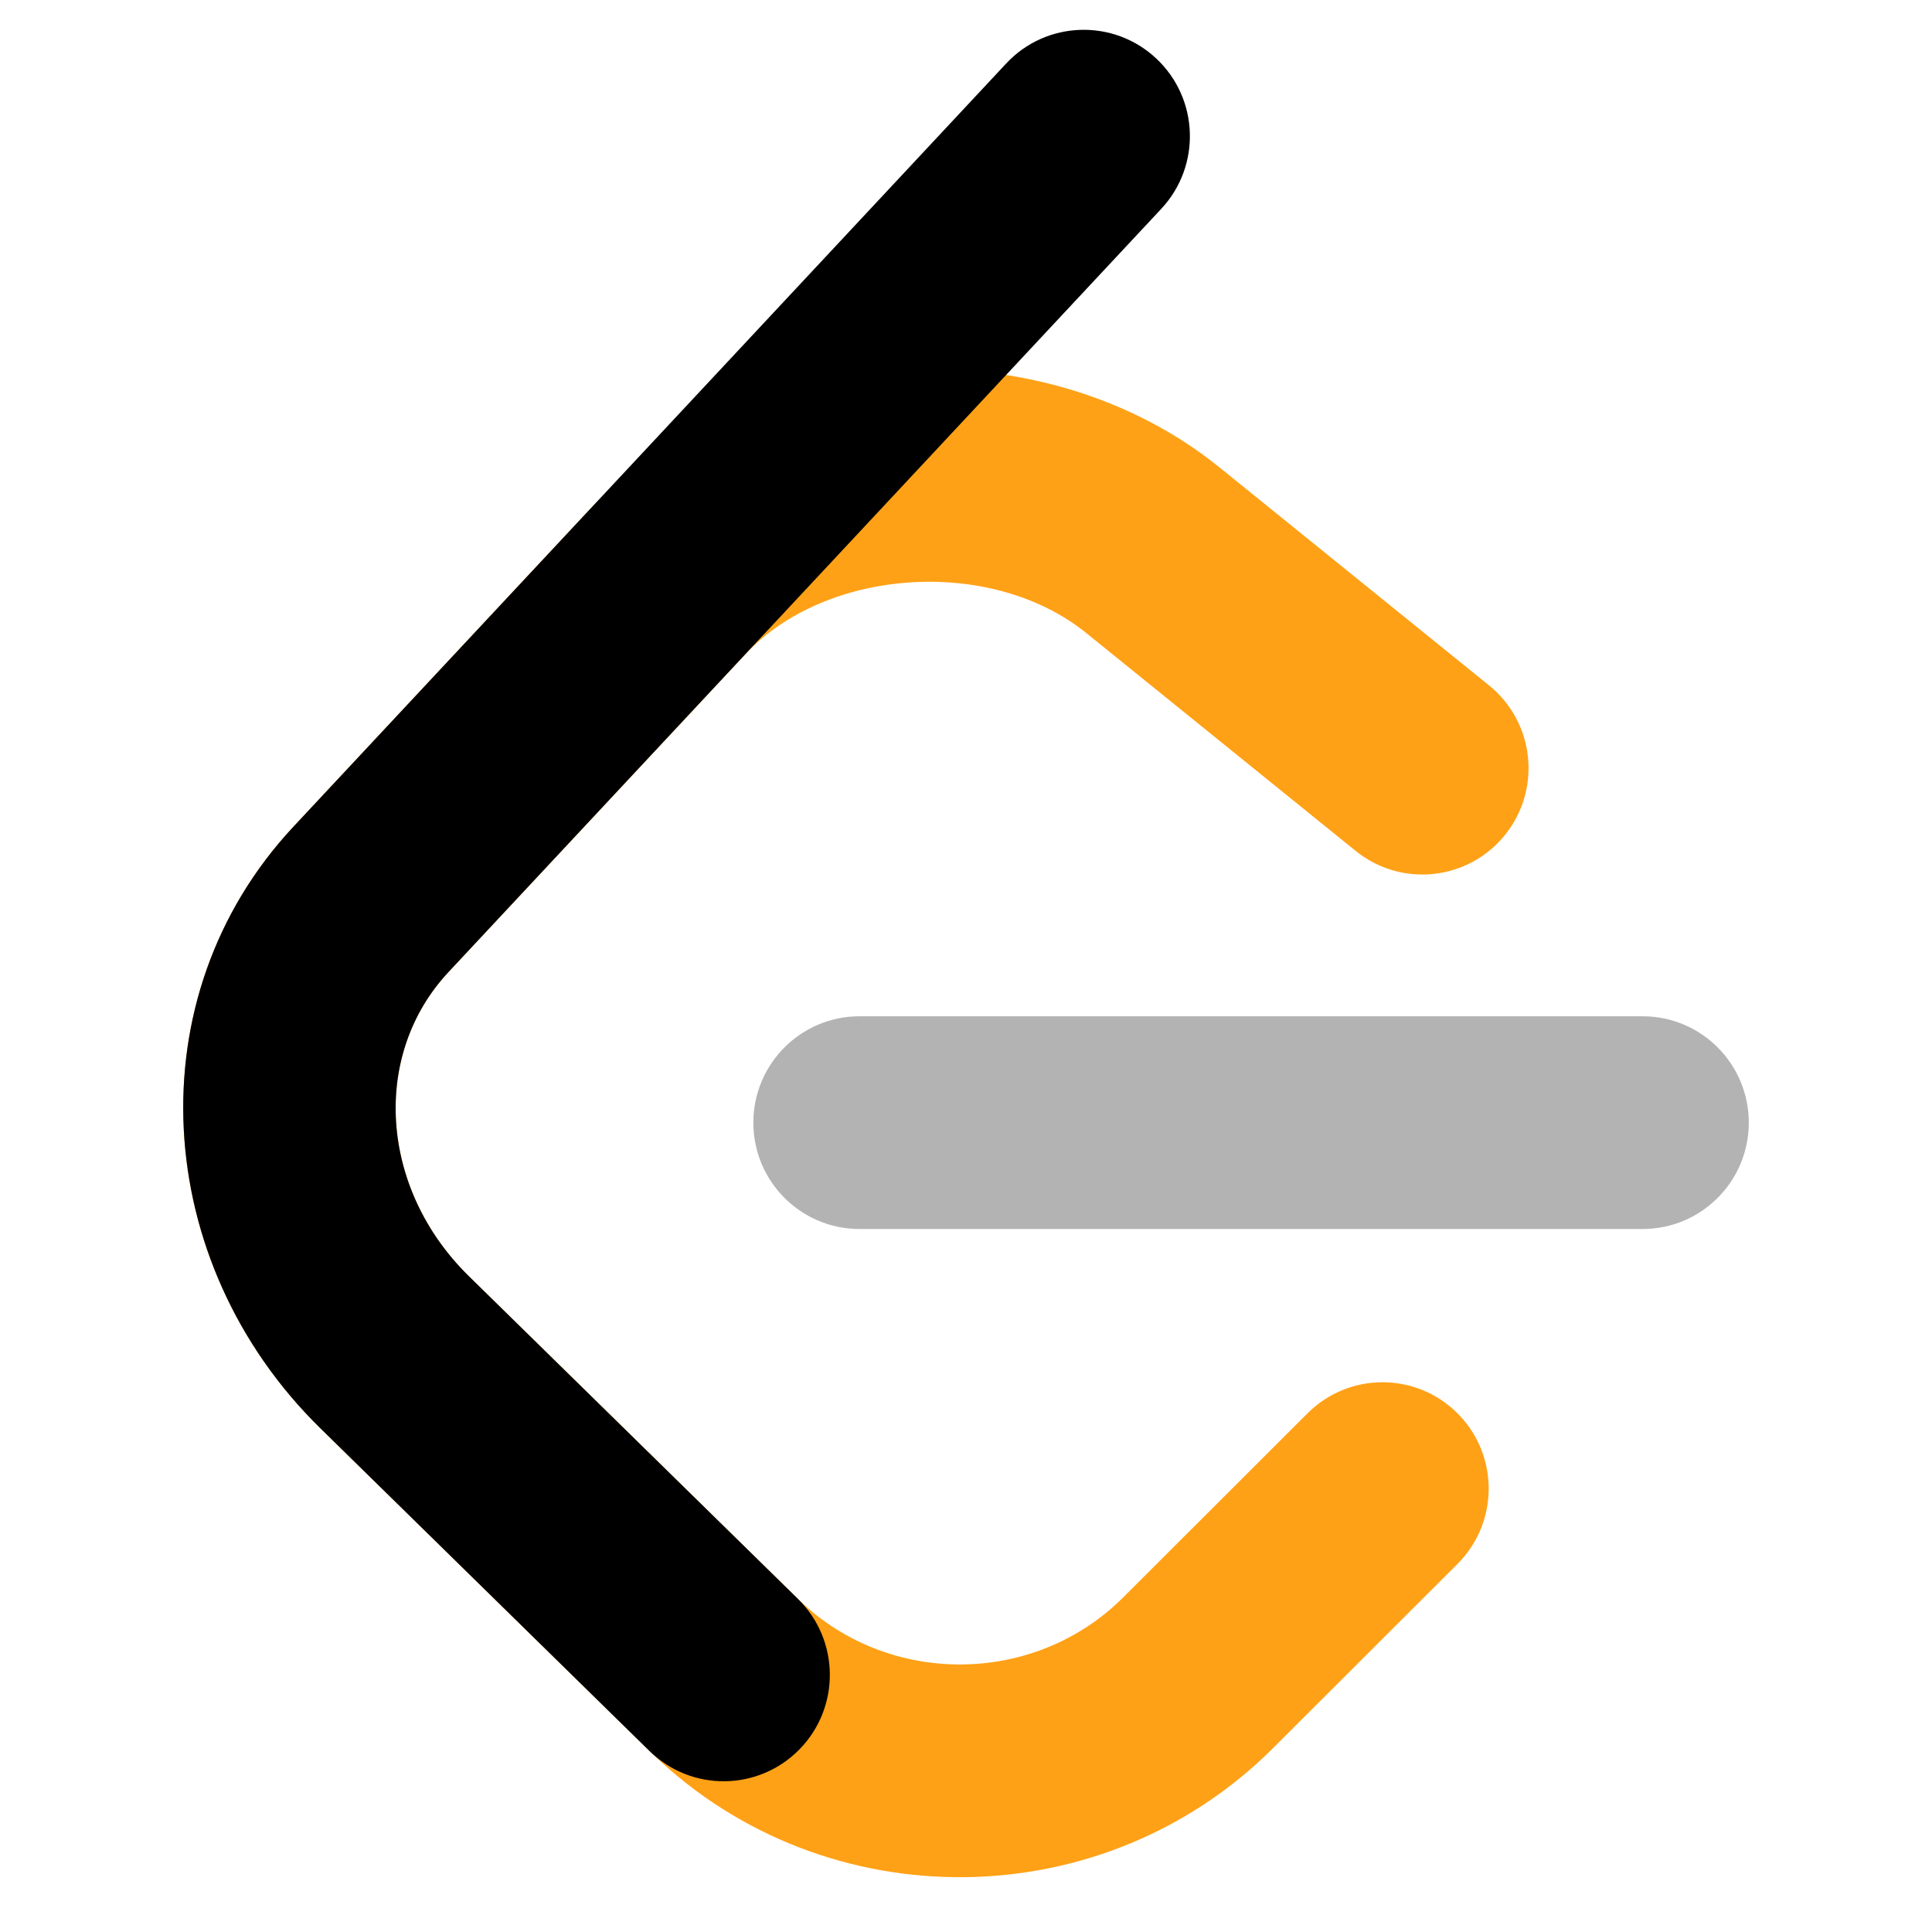
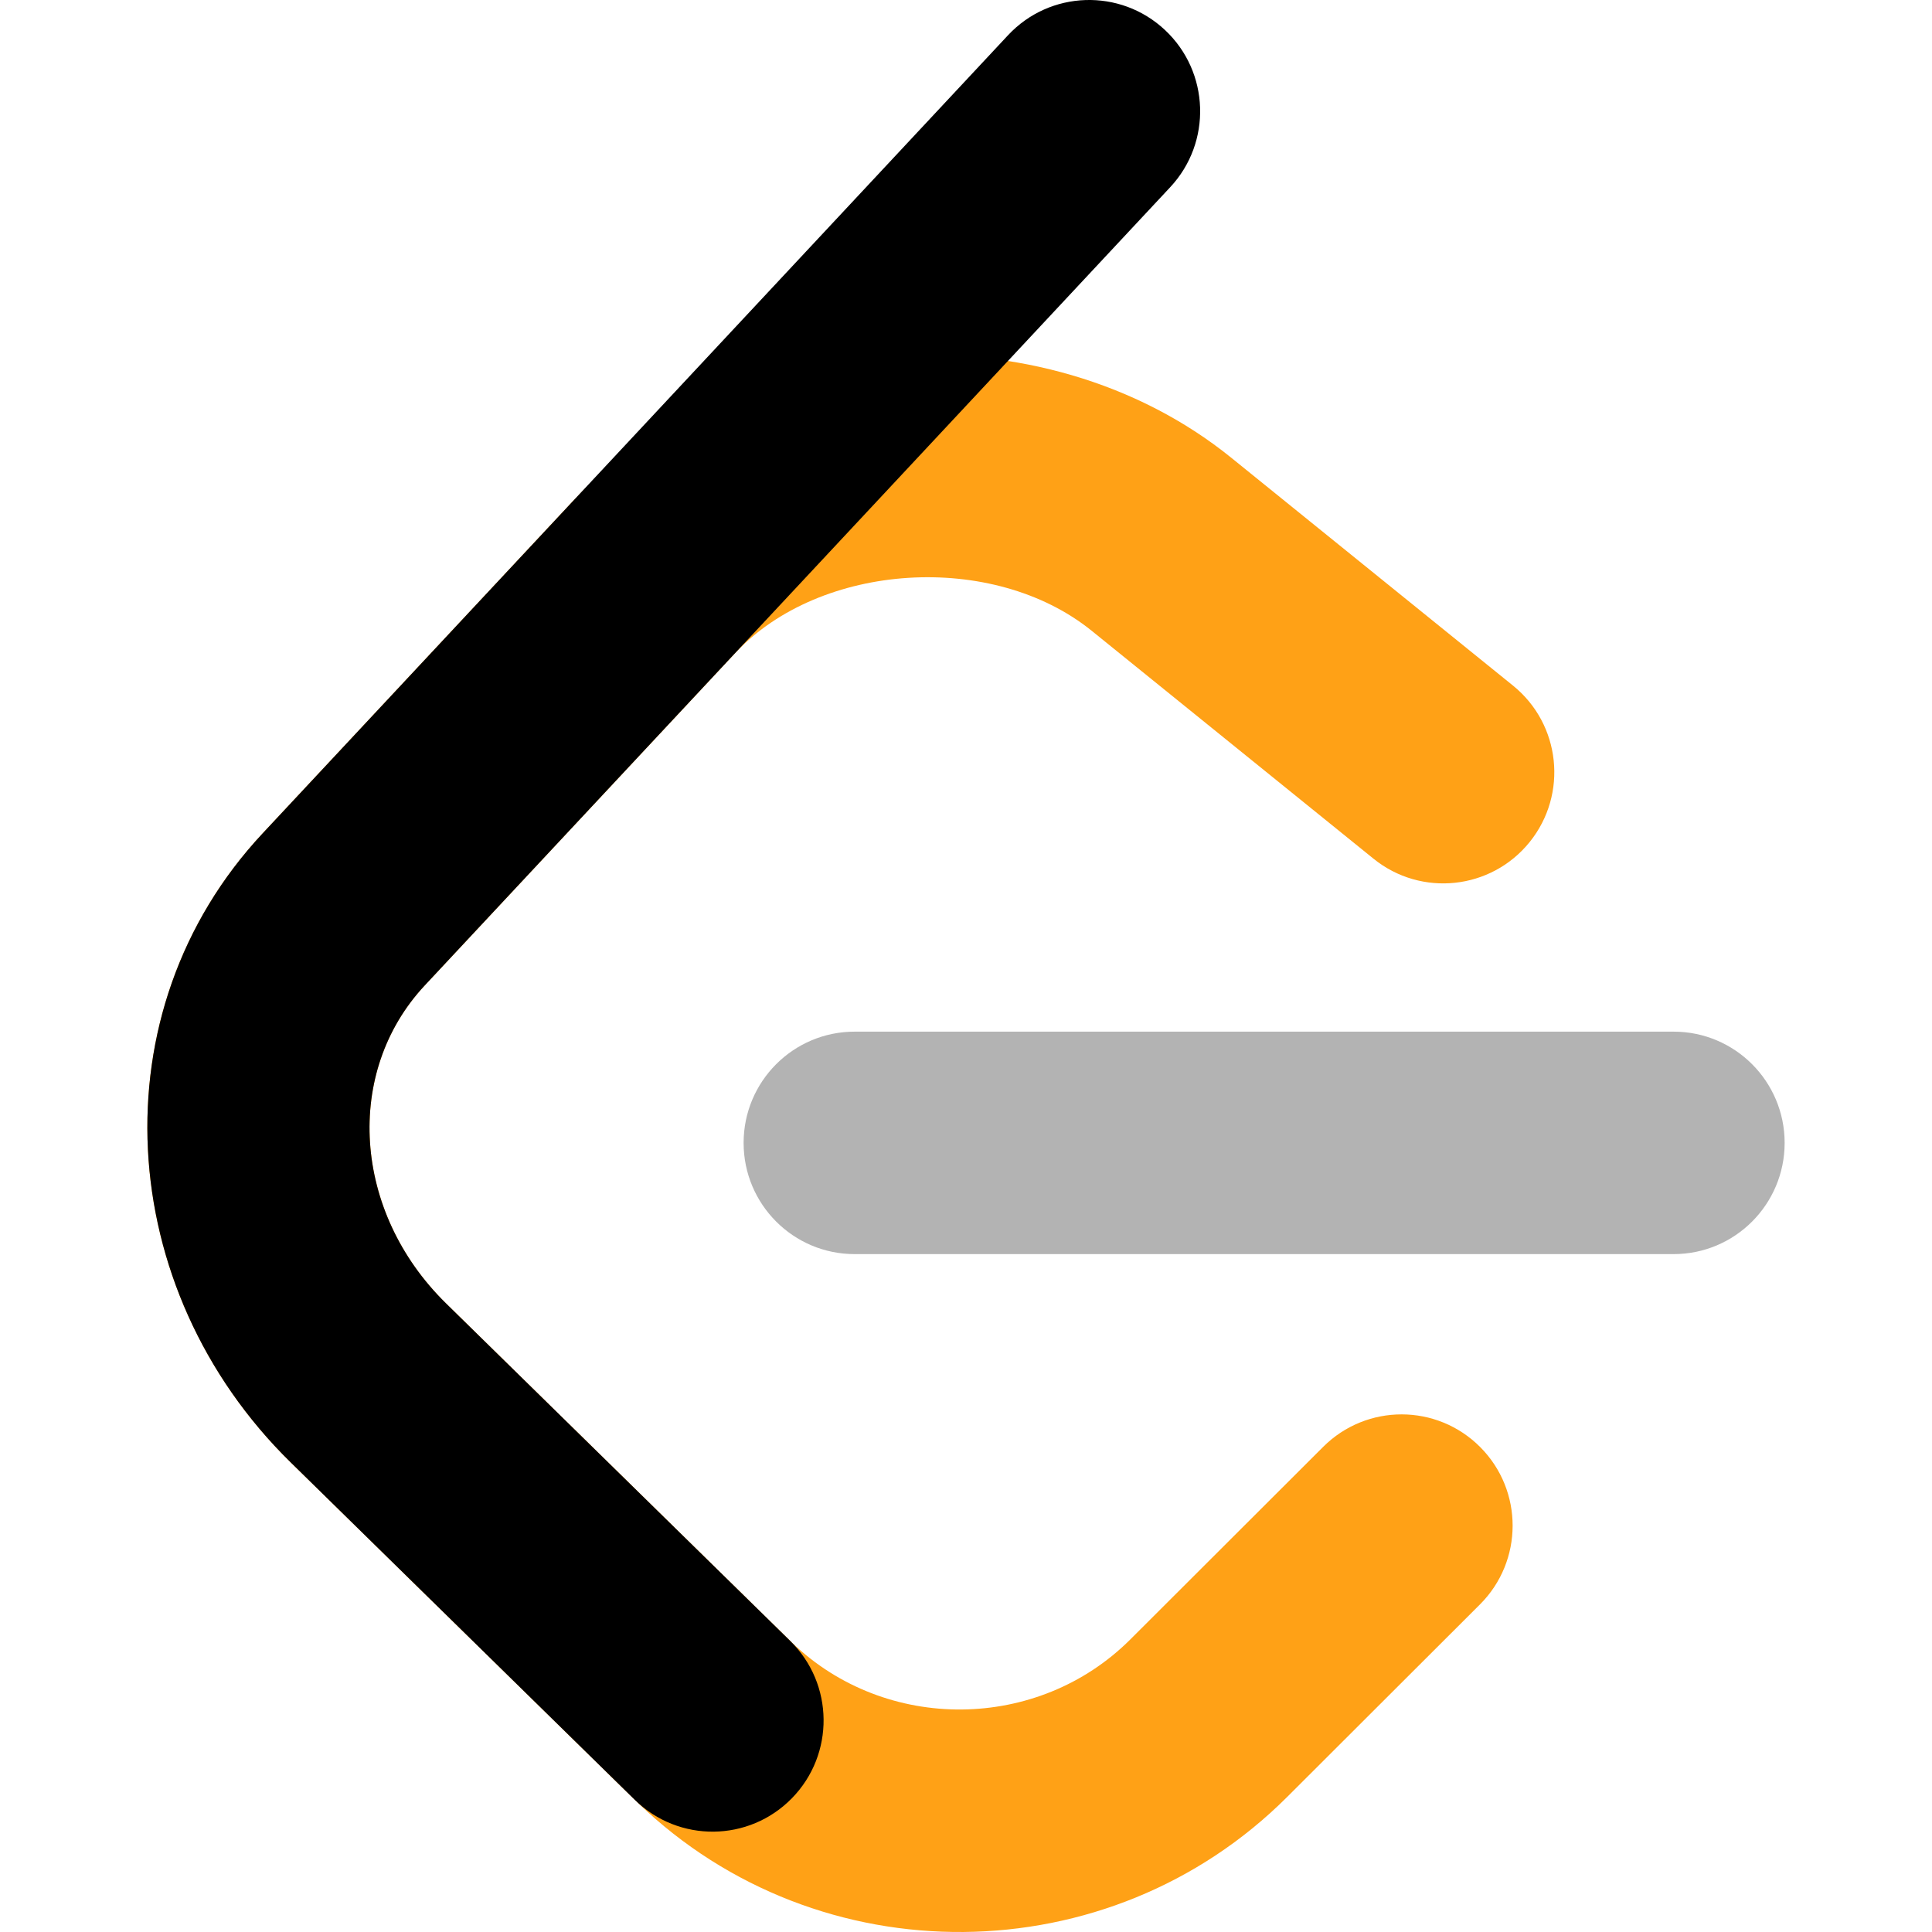
- <svg xmlns="http://www.w3.org/2000/svg" width="116" height="116" viewBox="0 0 116 116" version="1.1" id="svg1">
+ <svg xmlns="http://www.w3.org/2000/svg" width="100" height="100" viewBox="0 0 100 100" version="1.1" id="svg1">
  <defs id="defs1" />
-   <g id="LeetCode’s-new-logo" stroke="none" stroke-width="1" fill="none" fill-rule="evenodd" transform="translate(10.99999,1.790061)">
+   <g id="LeetCode’s-new-logo" stroke="none" stroke-width="1" fill="none" fill-rule="evenodd" transform="matrix(0.9015507,0,0,0.9015507,7.627114,-2.5380721e-8)">
    <g transform="translate(-812,-3714)" id="logo_english_dark">
      <g transform="translate(812,3714)" id="g1">
        <g id="Logo_English">
          <g id="Group-10">
            <path d="m 67.507,83.066 c 2.494,-2.49 6.53,-2.484 9.016,0.015 2.486,2.498 2.479,6.542 -0.015,9.032 L 65.435,103.17 C 55.219,113.371 38.56,113.519 28.172,103.513 28.112,103.456 23.487,98.92 8.227,83.957 -1.925,74.003 -2.936,58.075 6.617,47.846 L 24.429,28.775 c 9.481,-10.153 26.959,-11.262 37.799,-2.496 l 16.177,13.083 c 2.74,2.216 3.168,6.236 0.956,8.981 -2.212,2.744 -6.226,3.173 -8.965,0.957 L 54.219,36.217 C 48.549,31.633 38.632,32.262 33.74,37.501 L 15.928,56.573 c -4.651,4.979 -4.141,13.001 1.218,18.257 11.205,10.988 19.841,19.455 19.851,19.465 5.401,5.202 14.133,5.124 19.436,-0.171 z" id="Combined-Shape" fill="#ffa116" fill-rule="nonzero" />
            <path d="m 40.607,72.001 c -3.521,0 -6.375,-2.859 -6.375,-6.386 0,-3.527 2.854,-6.386 6.375,-6.386 h 47.018 c 3.521,0 6.375,2.859 6.375,6.386 0,3.527 -2.854,6.386 -6.375,6.386 z" id="Path-2" fill="#b3b3b3" />
            <path d="m 49.412,2.023 c 2.405,-2.576 6.44,-2.71 9.011,-0.301 2.571,2.41 2.706,6.451 0.3,9.027 L 15.928,56.573 c -4.651,4.979 -4.142,13.001 1.218,18.256 L 36.909,94.209 c 2.516,2.467 2.559,6.511 0.096,9.031 -2.463,2.521 -6.499,2.564 -9.016,0.096 L 8.227,83.957 C -1.925,74.002 -2.936,58.074 6.618,47.846 Z" id="Stroke-3" fill="#000000" />
          </g>
        </g>
      </g>
    </g>
  </g>
</svg>
